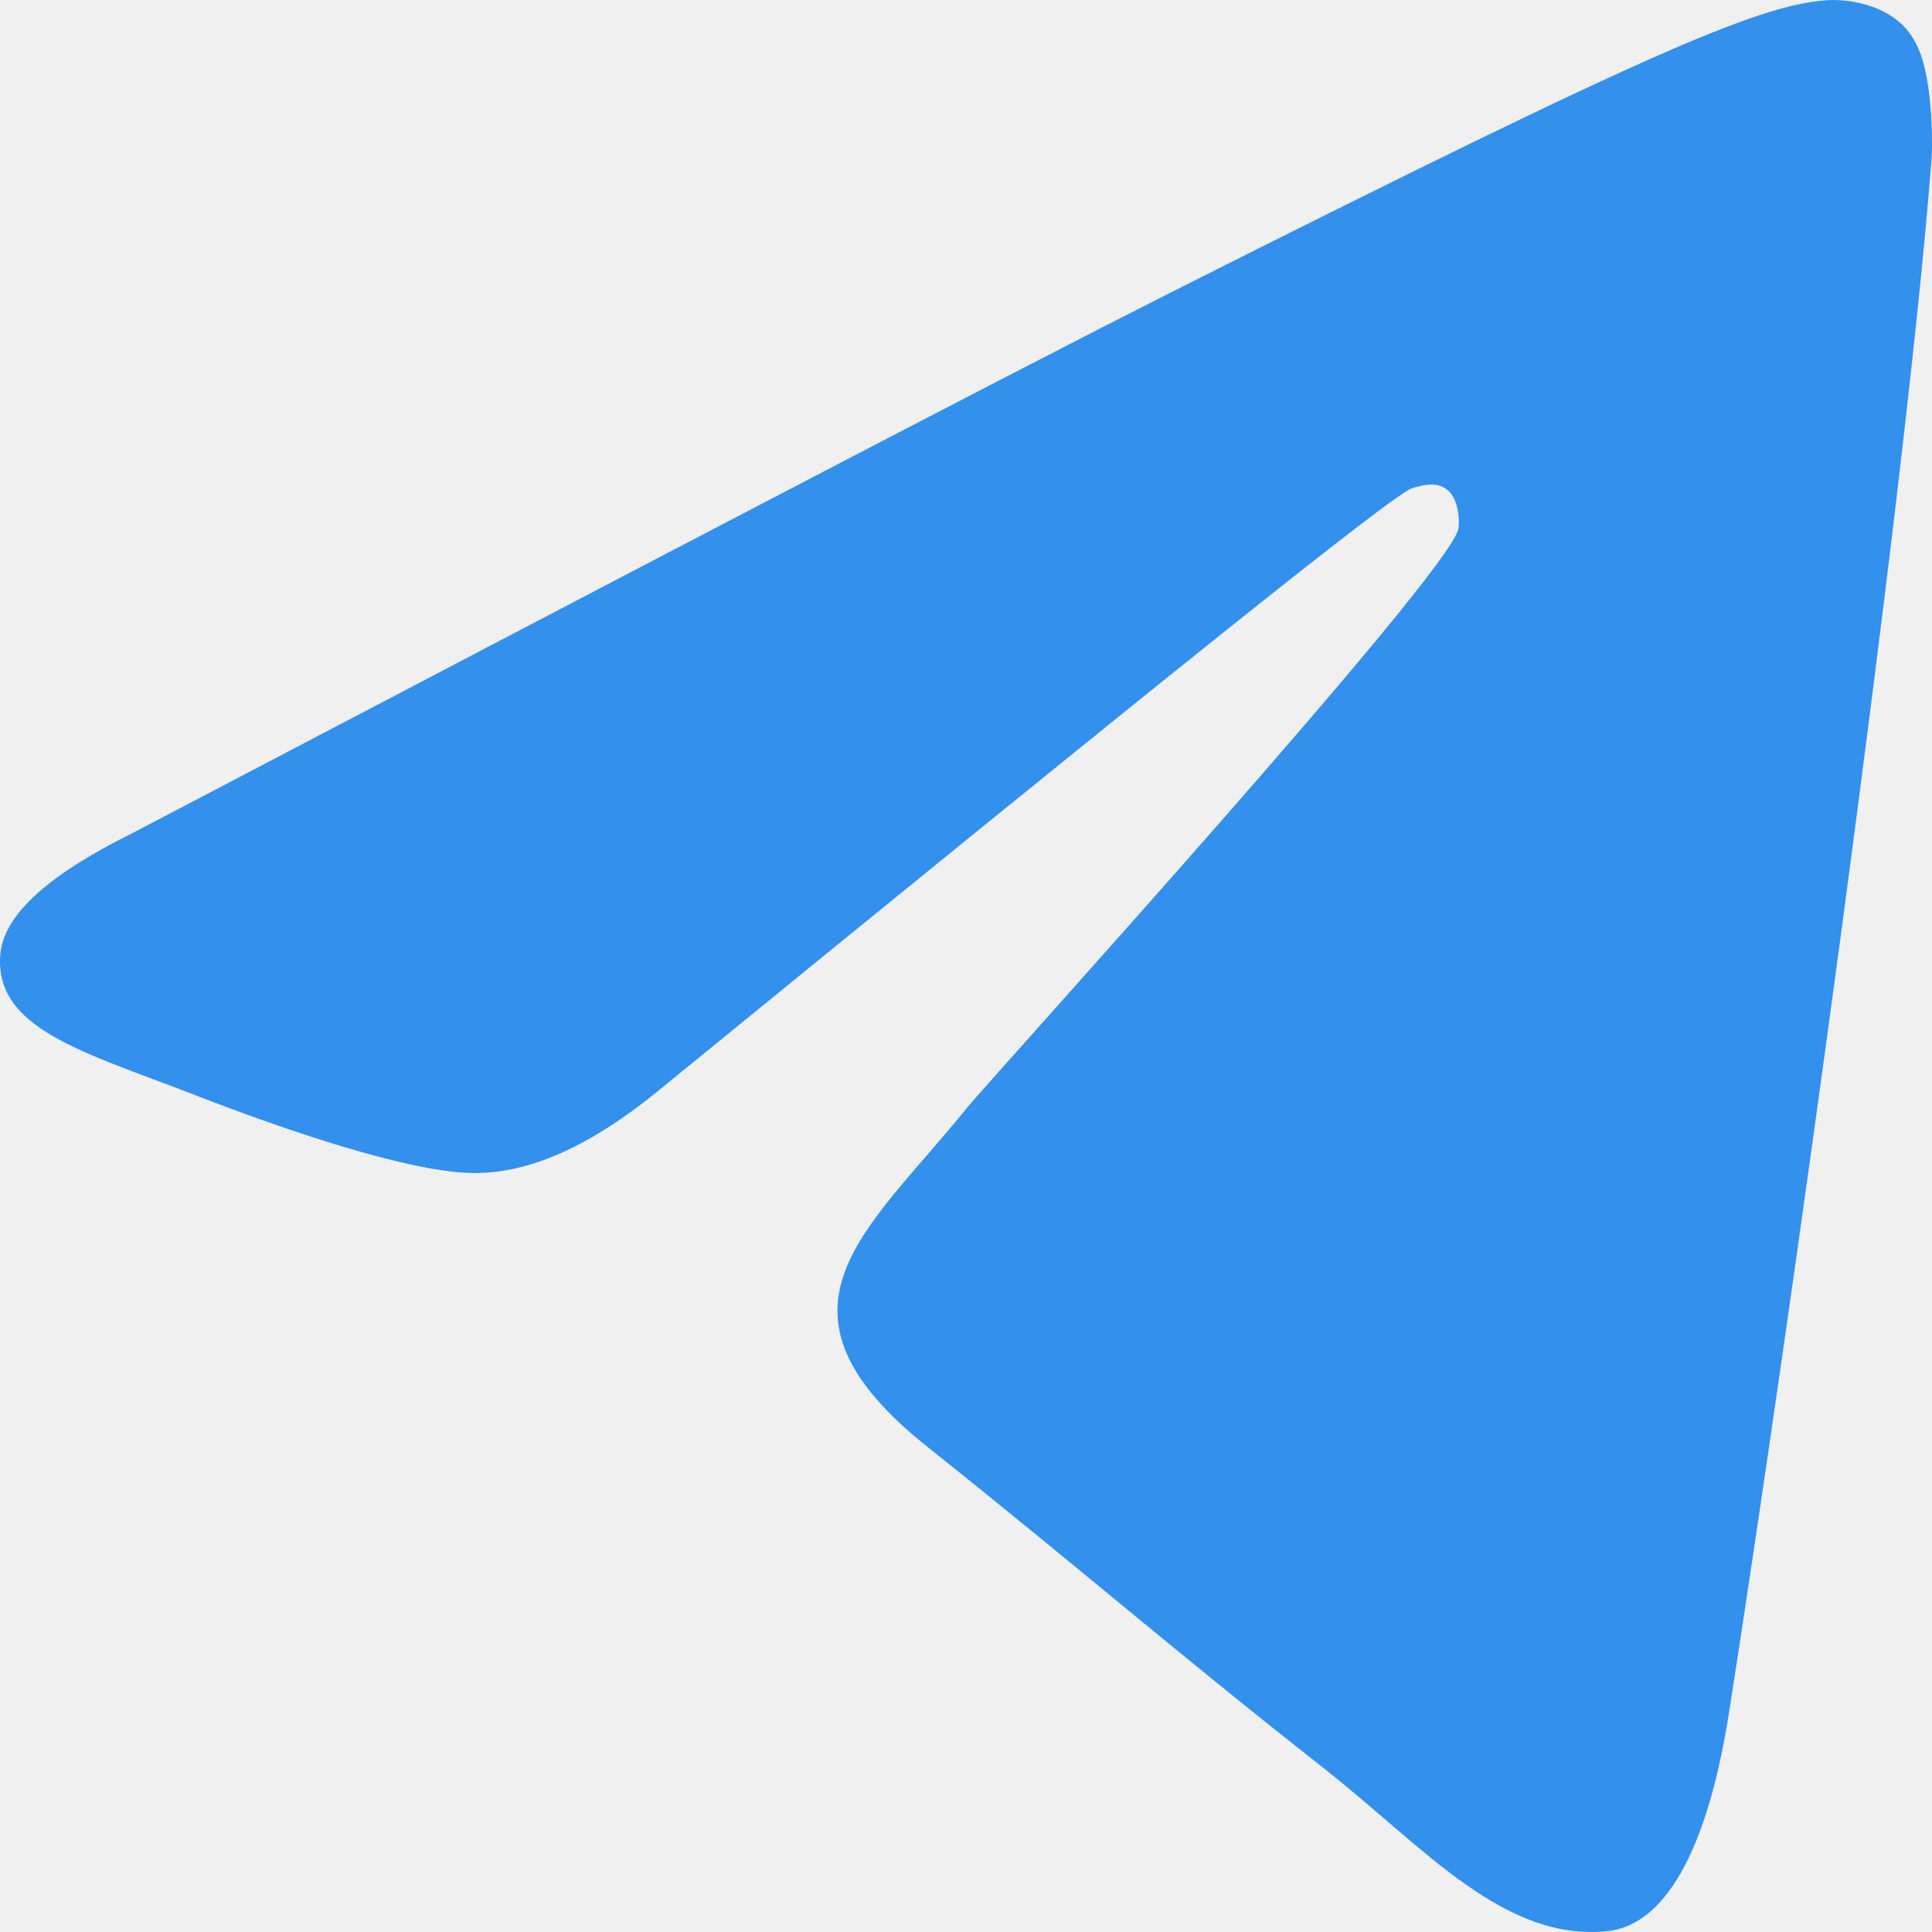
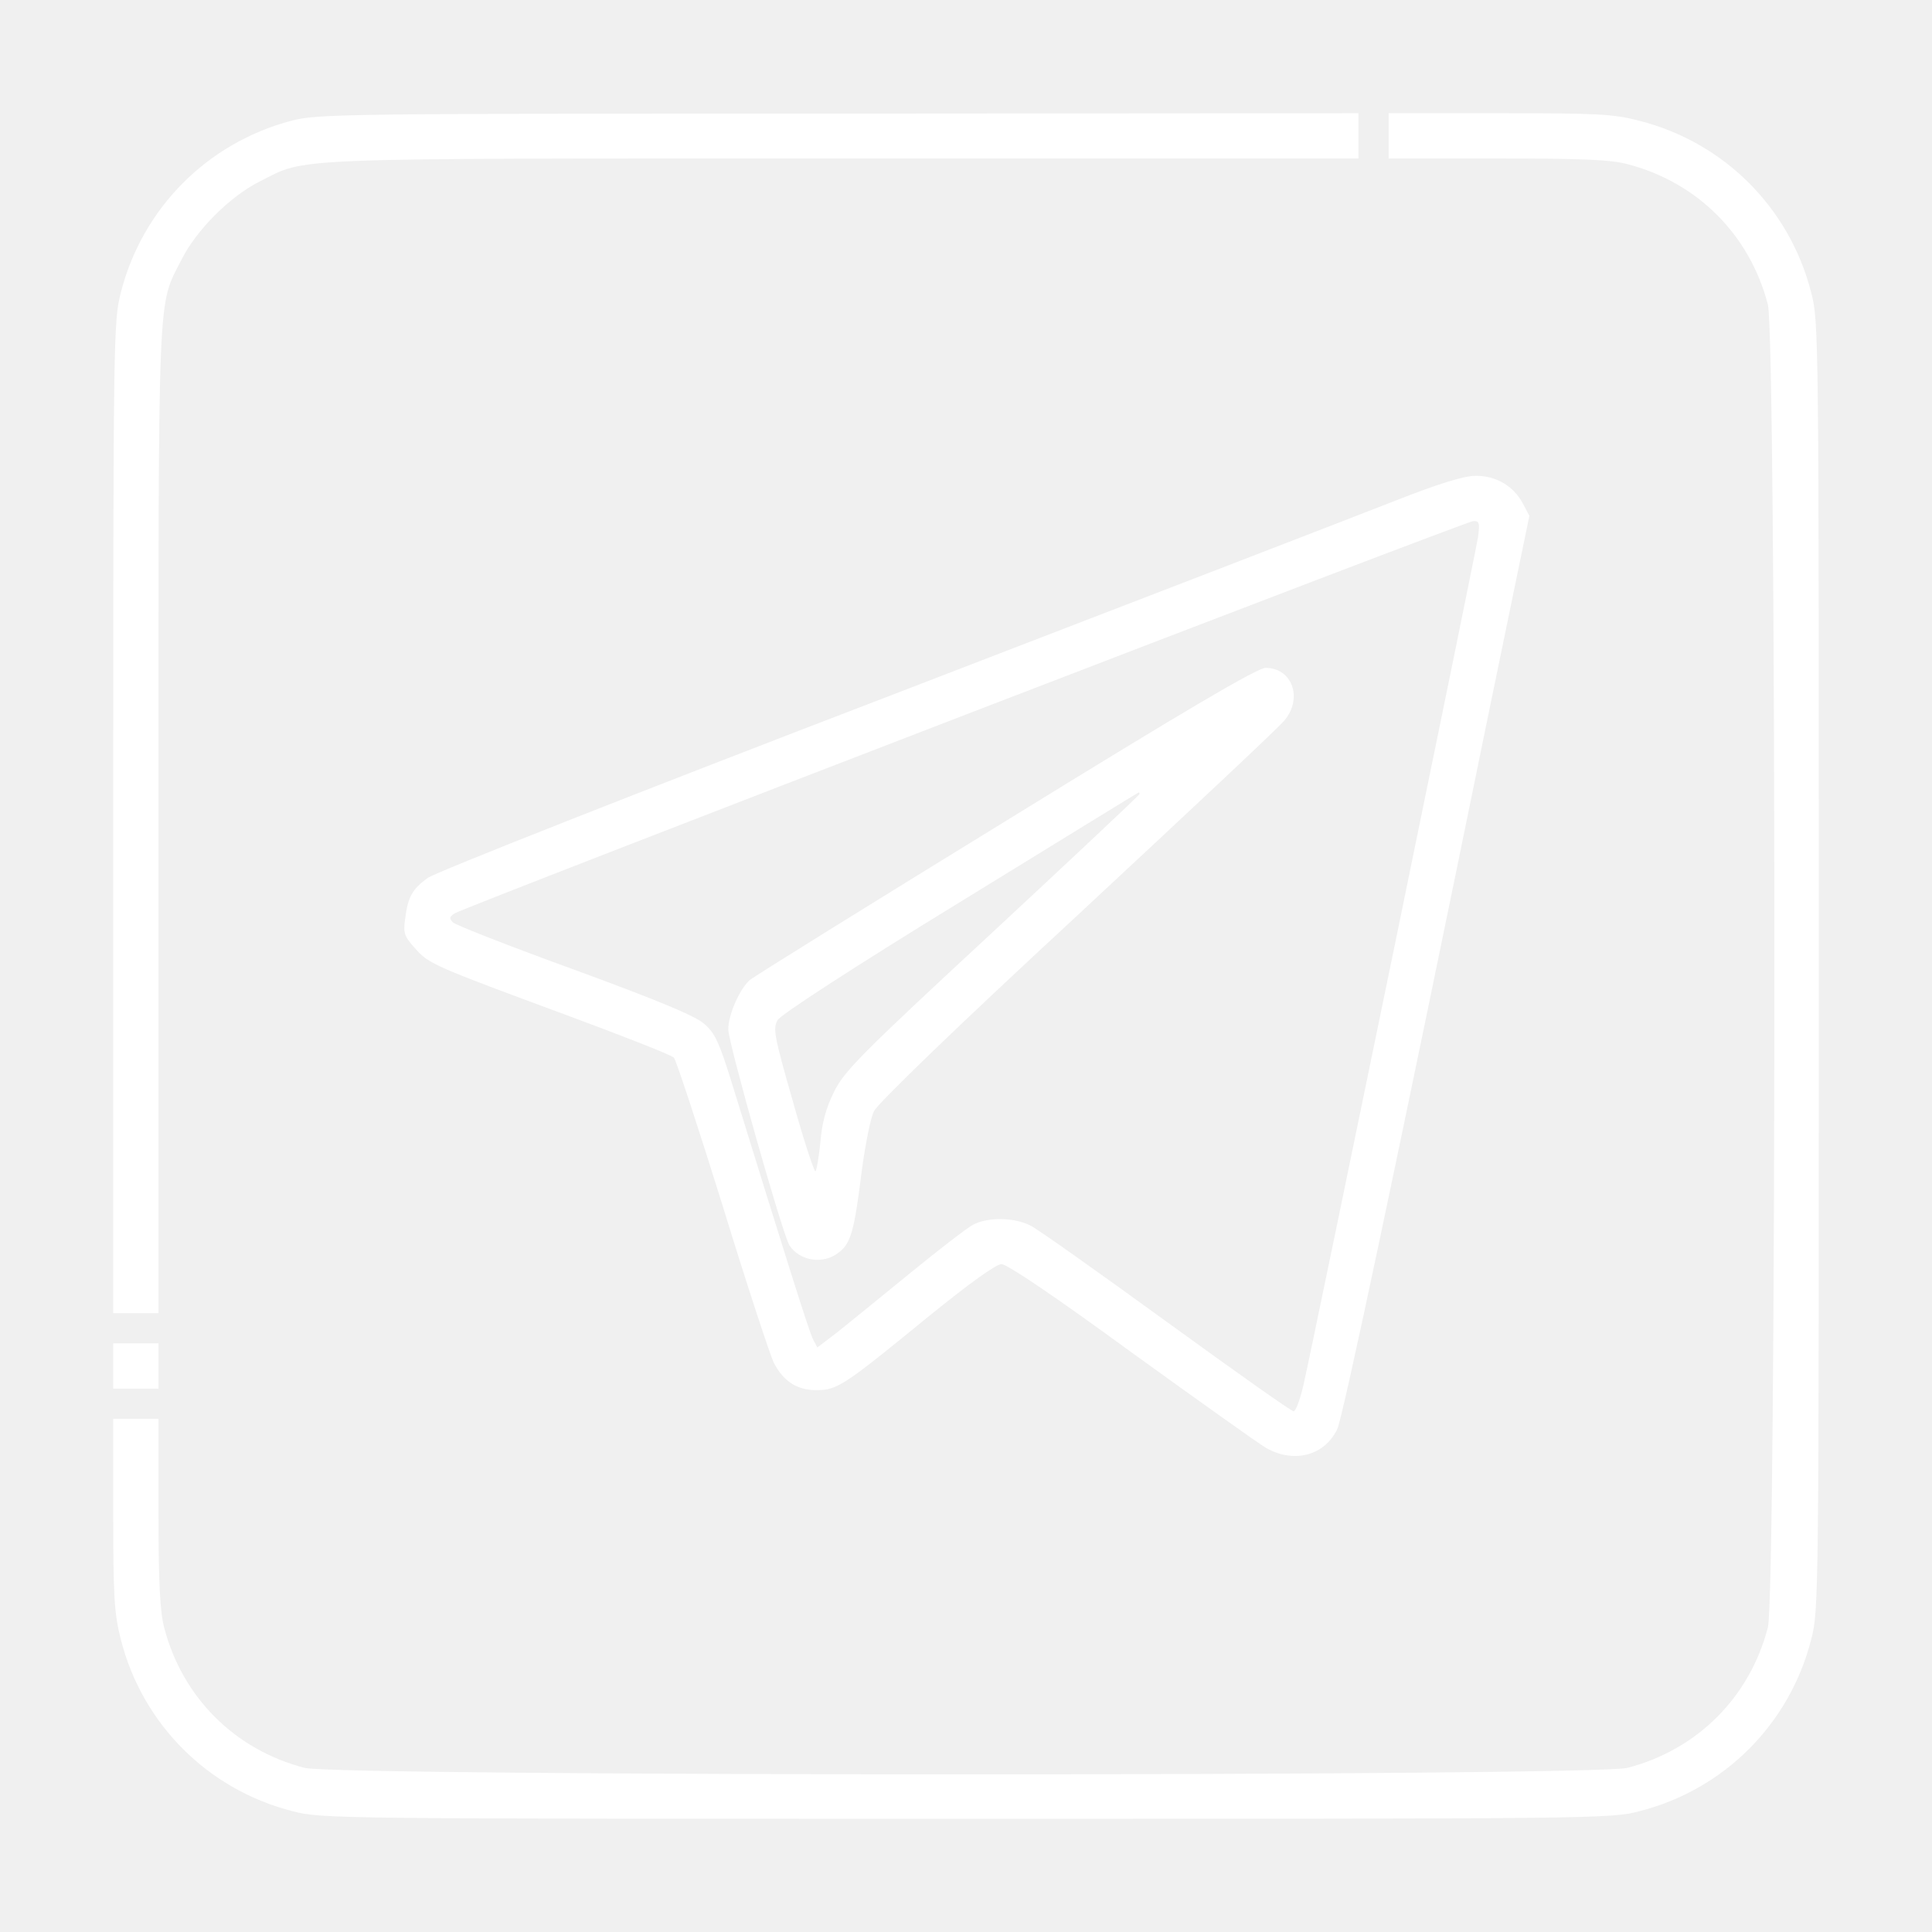
- <svg xmlns="http://www.w3.org/2000/svg" width="18" height="18" viewBox="0 0 18 18" fill="none">
-   <path fill-rule="evenodd" clip-rule="evenodd" d="M1.232 7.763C6.063 5.231 9.279 3.548 10.894 2.732C15.49 0.417 16.456 0.017 17.078 0C17.216 0 17.519 0.033 17.726 0.233C17.892 0.4 17.933 0.616 17.961 0.783C17.989 0.95 18.016 1.3 17.989 1.566C17.74 4.731 16.663 12.411 16.111 15.943C15.877 17.442 15.421 17.942 14.98 17.992C14.014 18.092 13.282 17.226 12.357 16.493C10.894 15.343 10.08 14.627 8.658 13.494C7.016 12.195 8.078 11.478 9.017 10.312C9.265 10.012 13.503 5.348 13.586 4.931C13.599 4.881 13.599 4.681 13.503 4.581C13.406 4.481 13.268 4.515 13.158 4.548C13.006 4.581 10.687 6.447 6.174 10.129C5.511 10.679 4.918 10.945 4.379 10.928C3.786 10.912 2.654 10.529 1.798 10.195C0.763 9.796 -0.065 9.579 0.004 8.879C0.045 8.513 0.46 8.146 1.232 7.763Z" fill="#3390EC" />
+ <svg xmlns="http://www.w3.org/2000/svg" version="1.0" width="512pt" height="512pt" viewBox="0 0 512 512" preserveAspectRatio="xMidYMid meet">
+   <g transform="translate(0,512) scale(0.1,-0.1)" fill="#ffffff" stroke="none">
+     <path d="M772 4800 c-223 -59 -395 -232 -452 -456 -19 -75 -20 -116 -20 -1391 l0 -1313 60 0 60 0 0 1308 c0 1436 -3 1357 61 1484 40 79 128 167 207 207 128 64 42 61 1544 61 l1368 0 0 60 0 60 -1377 -1 c-1323 0 -1381 -1 -1451 -19z" />
+     <path d="M3680 4760 l0 -60 288 0 c223 0 301 -3 345 -15 185 -48 324 -187 372 -372 23 -86 23 -3420 0 -3506 -48 -185 -187 -324 -372 -372 -86 -23 -3420 -23 -3506 0 -185 48 -324 187 -372 372 -11 43 -15 118 -15 305 l0 248 -60 0 -60 0 0 -253 c0 -220 3 -264 20 -331 57 -225 231 -399 456 -456 76 -20 114 -20 1784 -20 1666 0 1709 0 1784 20 225 57 399 231 456 456 20 76 20 114 20 1784 0 1670 0 1708 -20 1784 -57 225 -231 399 -456 456 -68 18 -111 20 -371 20 l-293 0 0 -60z" />
+     <path d="M3700 3794 c-91 -36 -698 -270 -1350 -521 -652 -250 -1200 -466 -1217 -480 -40 -29 -52 -50 -59 -106 -6 -39 -3 -48 25 -79 37 -43 53 -49 402 -178 151 -56 279 -106 285 -113 6 -7 64 -183 129 -392 64 -209 126 -397 136 -417 26 -50 63 -73 116 -72 53 1 72 14 291 193 112 91 182 141 196 141 15 0 145 -88 342 -232 176 -127 337 -242 359 -255 74 -42 155 -21 189 50 15 33 153 683 406 1921 l103 499 -18 34 c-25 46 -72 73 -126 72 -29 0 -100 -22 -209 -65z m217 -97 c-6 -41 -430 -2102 -463 -2249 -9 -38 -20 -68 -26 -68 -6 0 -157 107 -336 237 -179 130 -341 245 -361 255 -43 22 -112 23 -151 3 -16 -8 -91 -66 -167 -128 -76 -62 -162 -132 -192 -156 l-55 -42 -12 23 c-10 20 -70 210 -218 689 -30 96 -42 122 -69 145 -22 21 -124 63 -342 143 -171 62 -316 119 -324 126 -11 11 -11 15 5 25 30 18 2677 1038 2698 1039 16 1 18 -4 13 -42z" />
+     <path d="M2665 2944 c-363 -223 -669 -413 -679 -422 -26 -24 -56 -91 -56 -130 0 -35 143 -541 162 -572 27 -42 90 -52 131 -19 32 24 41 57 61 218 9 67 23 138 32 156 9 20 220 224 539 519 287 267 535 499 549 517 49 58 21 139 -50 139 -22 0 -209 -110 -689 -406z m355 72 c0 -3 -176 -168 -390 -367 -352 -326 -393 -368 -420 -423 -21 -42 -32 -83 -36 -134 -4 -40 -10 -74 -13 -76 -3 -3 -31 82 -60 186 -50 174 -53 193 -40 215 8 14 203 141 484 313 259 159 471 290 473 290 1 0 2 -2 2 -4z" />
+     <path d="M300 1500 l0 -60 60 0 60 0 0 60 0 60 -60 0 -60 0 0 -60z" />
+   </g>
</svg>
